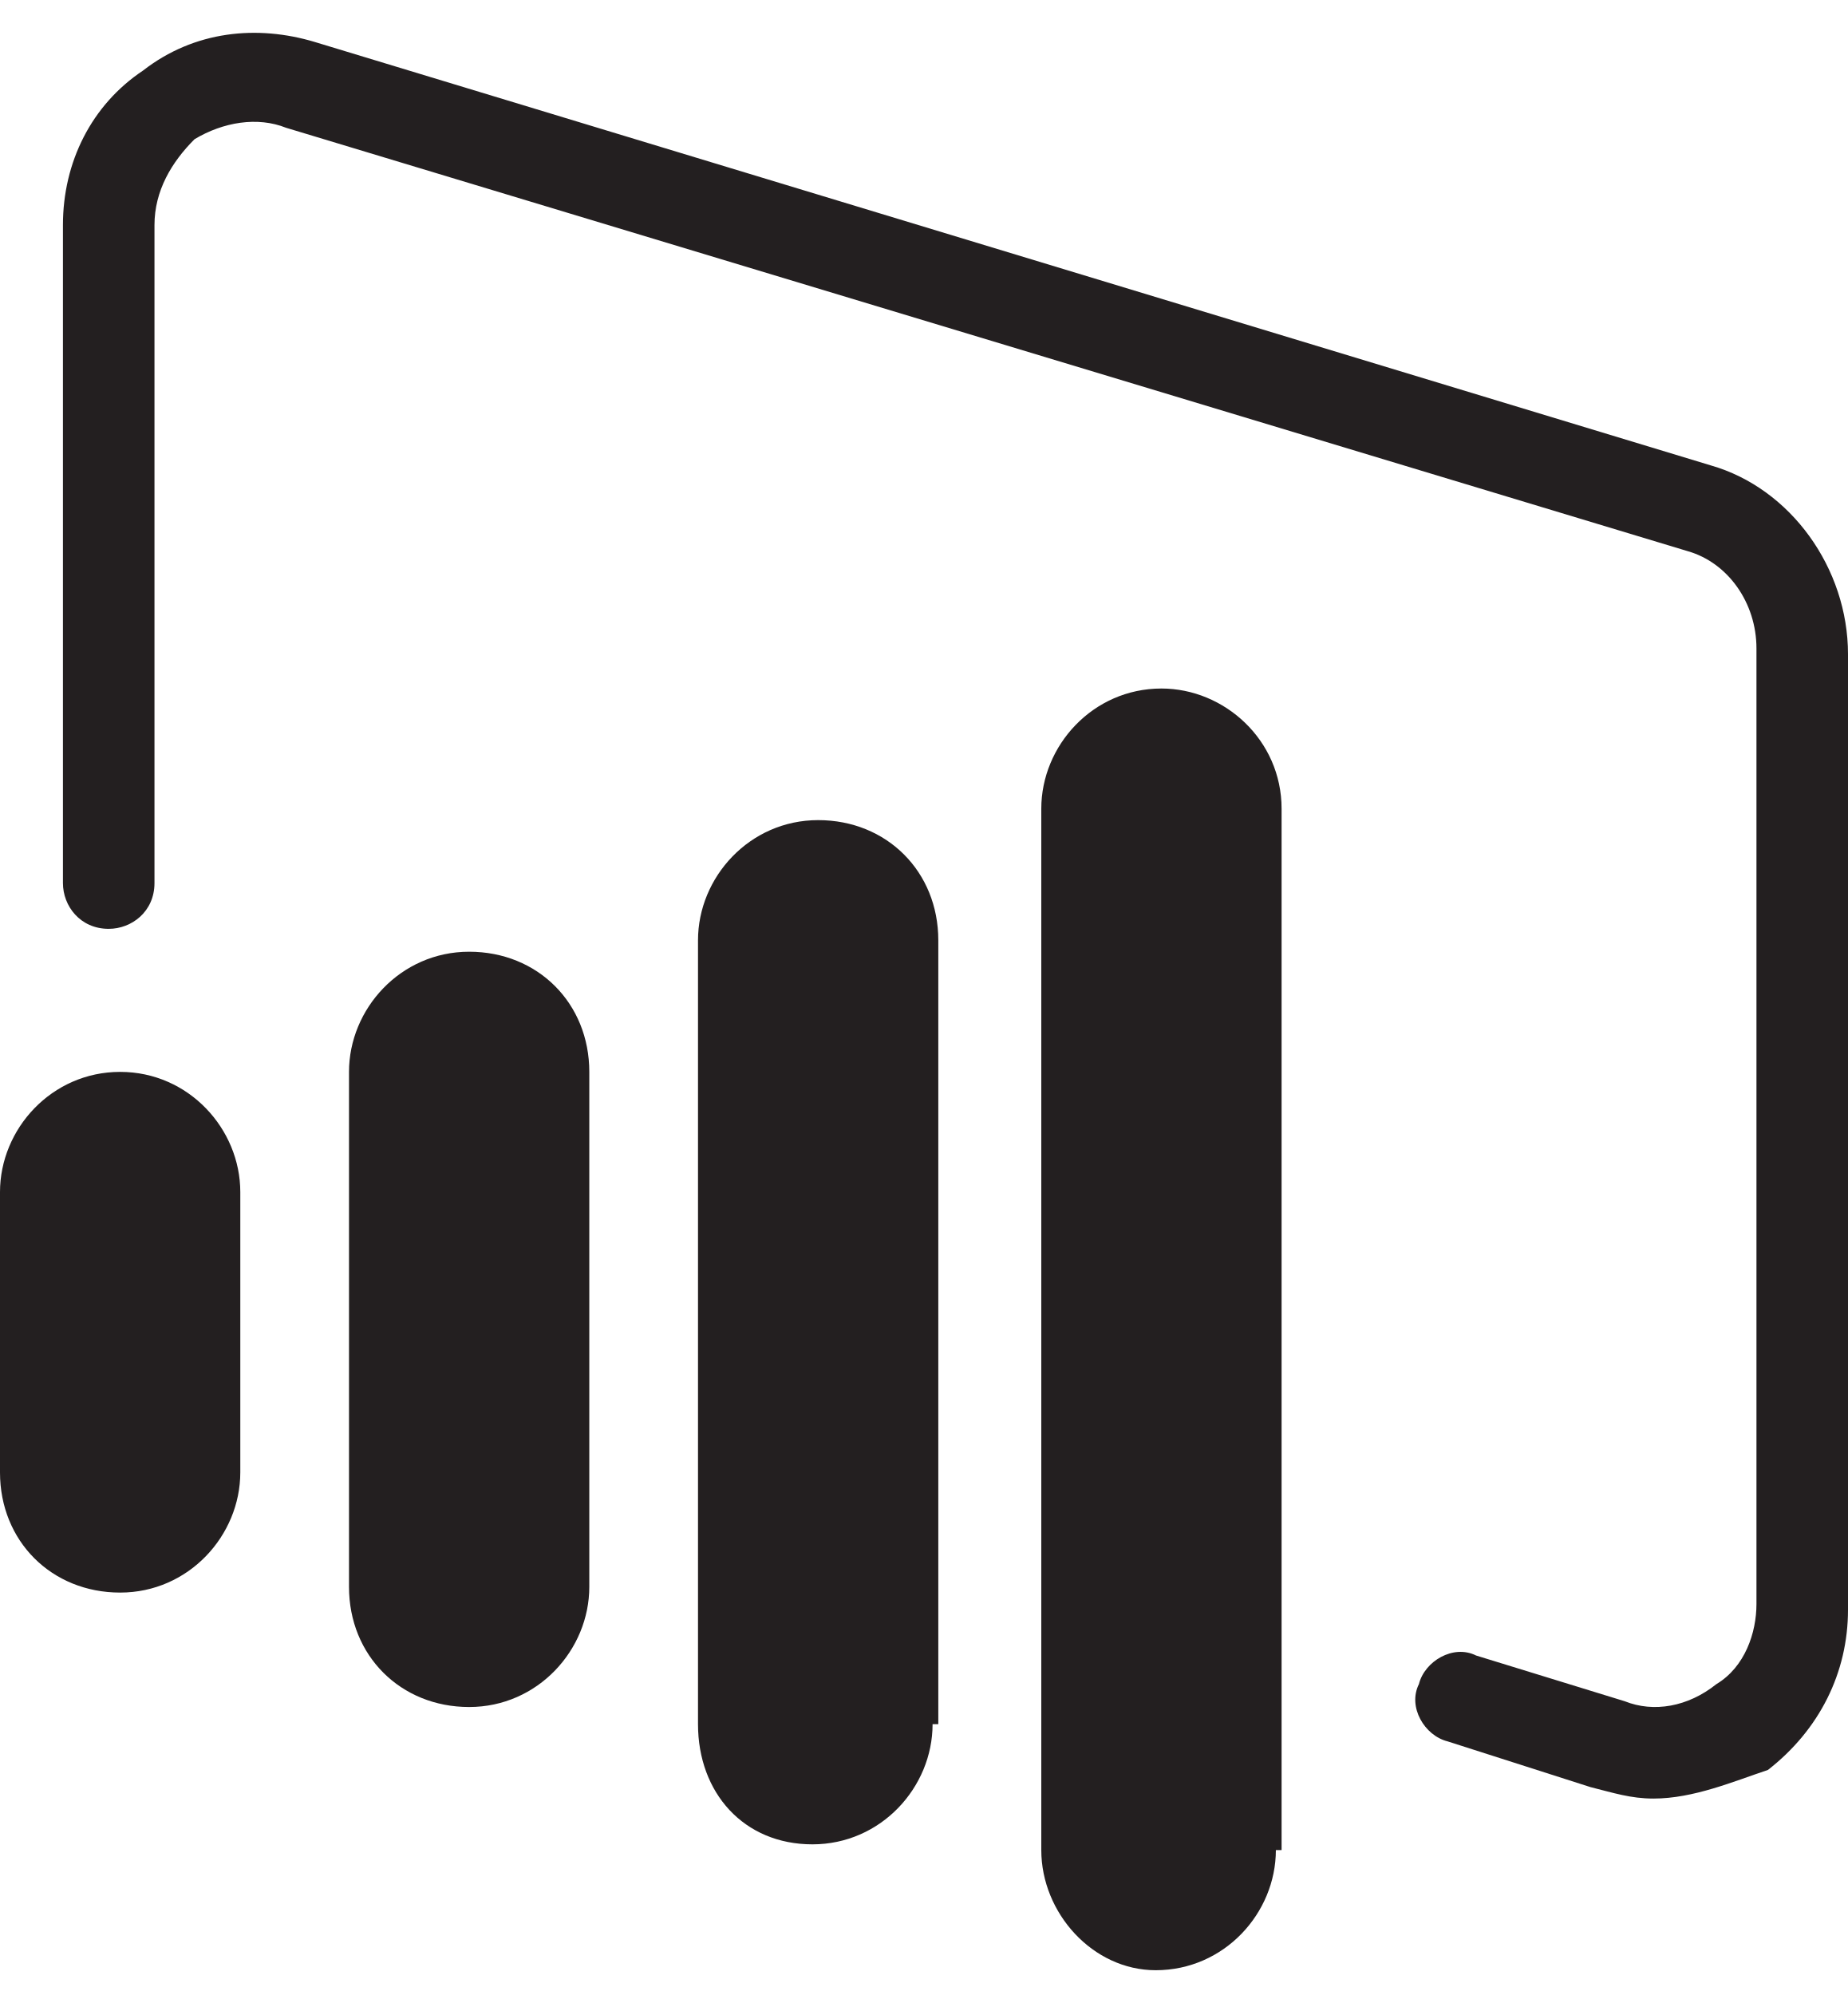
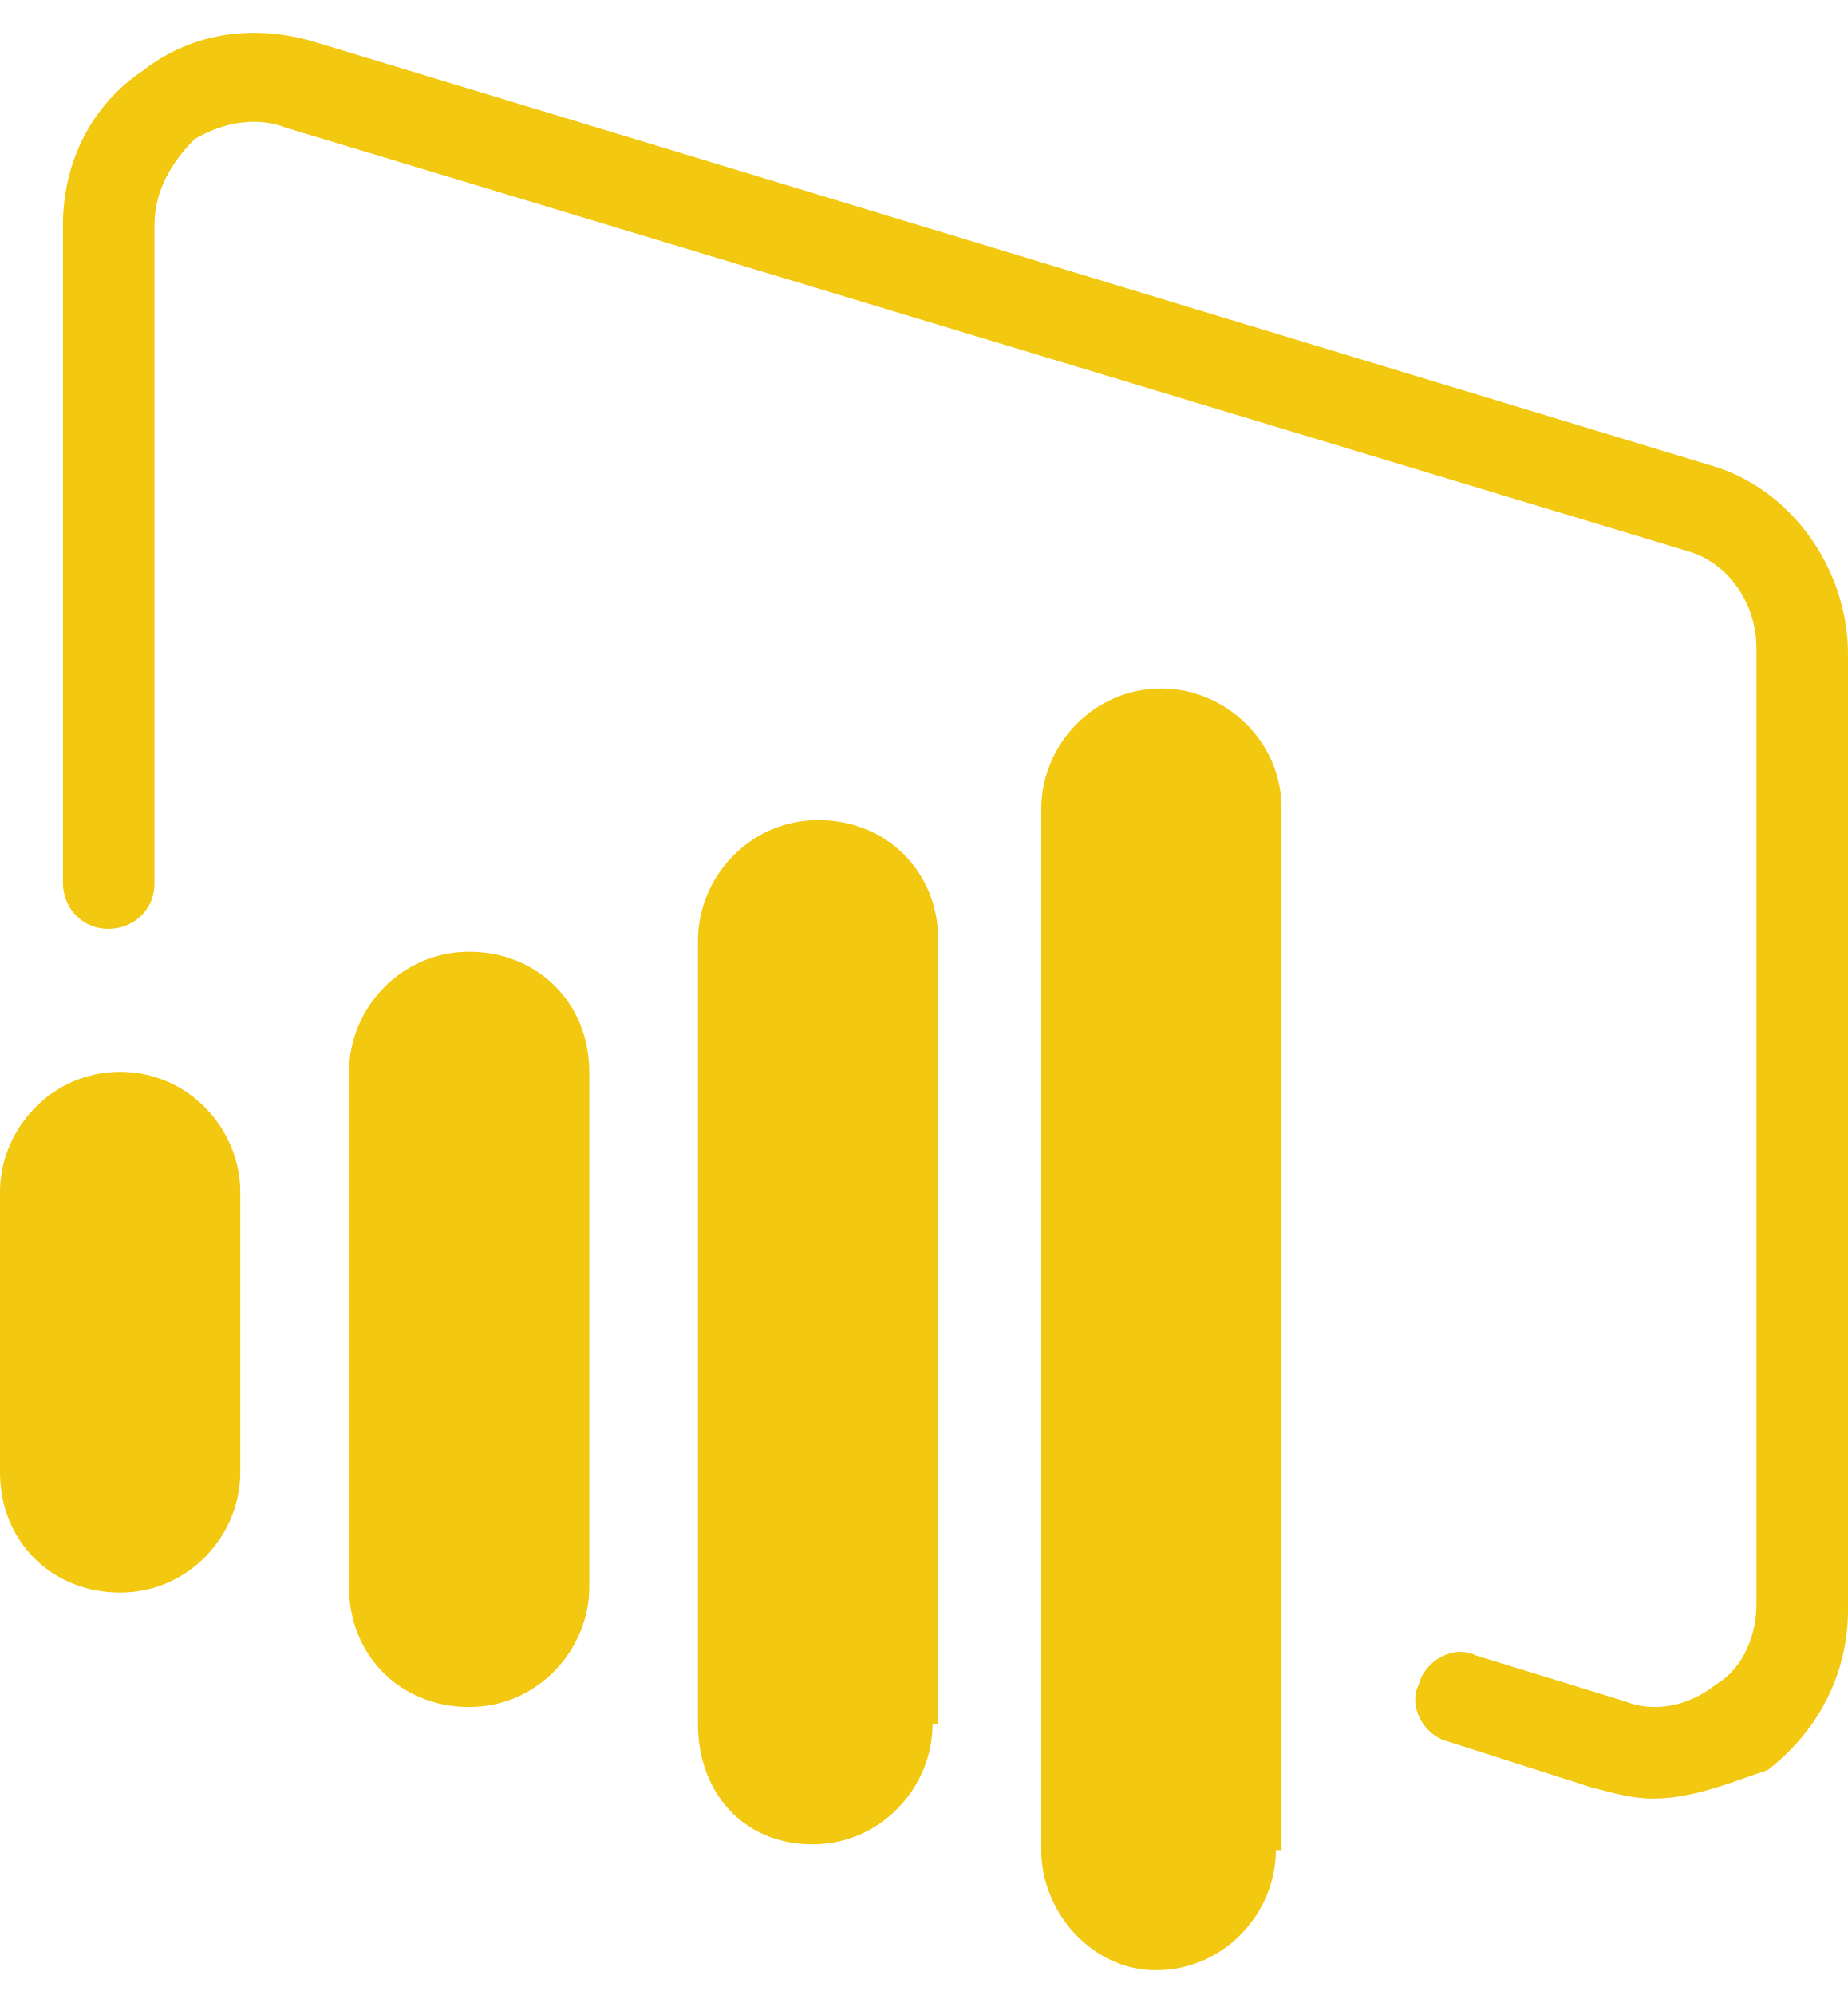
<svg xmlns="http://www.w3.org/2000/svg" height="2500" viewBox=".8 0 32.3 34" width="2316">
-   <g fill="#231f20">
+   <g fill="#F2C811">
    <path d="m11.1 27.3c0 1.1-.9 2.1-2.1 2.1s-2.1-.9-2.1-2.1v-9c0-1.1.9-2.1 2.1-2.1s2.1.9 2.1 2.1zm6 2.4c0 1.1-.9 2.1-2.1 2.1s-2-.9-2-2.1v-13.7c0-1.1.9-2.1 2.1-2.1s2.1.9 2.1 2.1v13.7zm-12.1-4.4c0 1.1-.9 2.1-2.1 2.1s-2.1-.9-2.1-2.1v-4.9c0-1.1.9-2.1 2.1-2.1s2.1 1 2.1 2.1zm18.1 6.6c0 1.1-.9 2.1-2.1 2.1-1.1 0-2-1-2-2.1v-18.2c0-1.1.9-2.1 2.1-2.1 1.1 0 2.1.9 2.1 2.1v18.2z" />
    <path d="m29.7 31c-.4 0-.7-.1-1.1-.2l-2.5-.8c-.4-.1-.7-.6-.5-1 .1-.4.6-.7 1-.5l2.6.8c.5.2 1.1.1 1.6-.3.5-.3.7-.9.7-1.4v-16.7c0-.8-.5-1.5-1.2-1.7l-24.5-7.4c-.5-.2-1.1-.1-1.6.2-.4.4-.7.9-.7 1.5v11.5c0 .5-.4.8-.8.8-.5 0-.8-.4-.8-.8v-11.5c0-1.1.5-2.1 1.4-2.7.9-.7 2-.8 3-.5l24.4 7.4c1.4.4 2.4 1.8 2.4 3.3v16.7c0 1.1-.5 2.1-1.4 2.8-.6.2-1.3.5-2 .5" />
  </g>
</svg>
